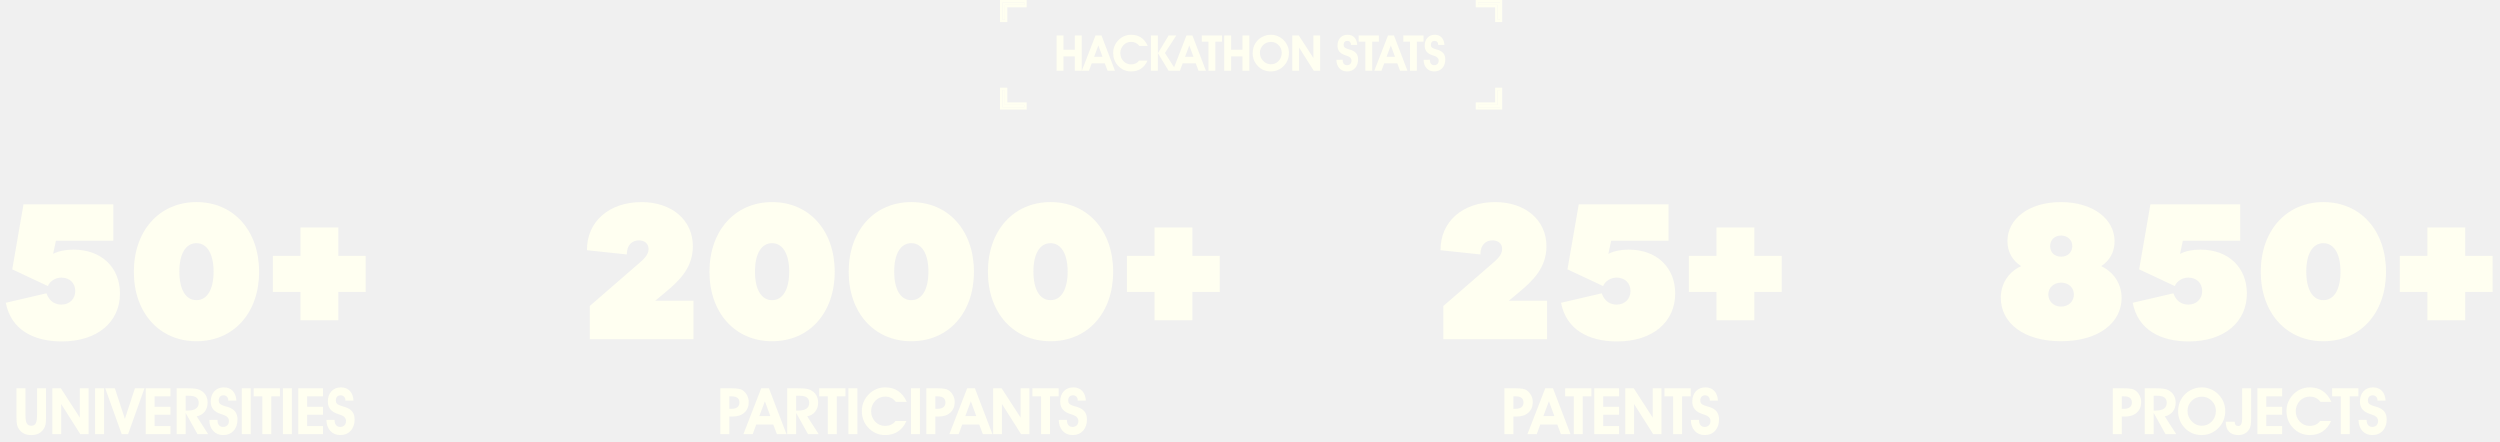
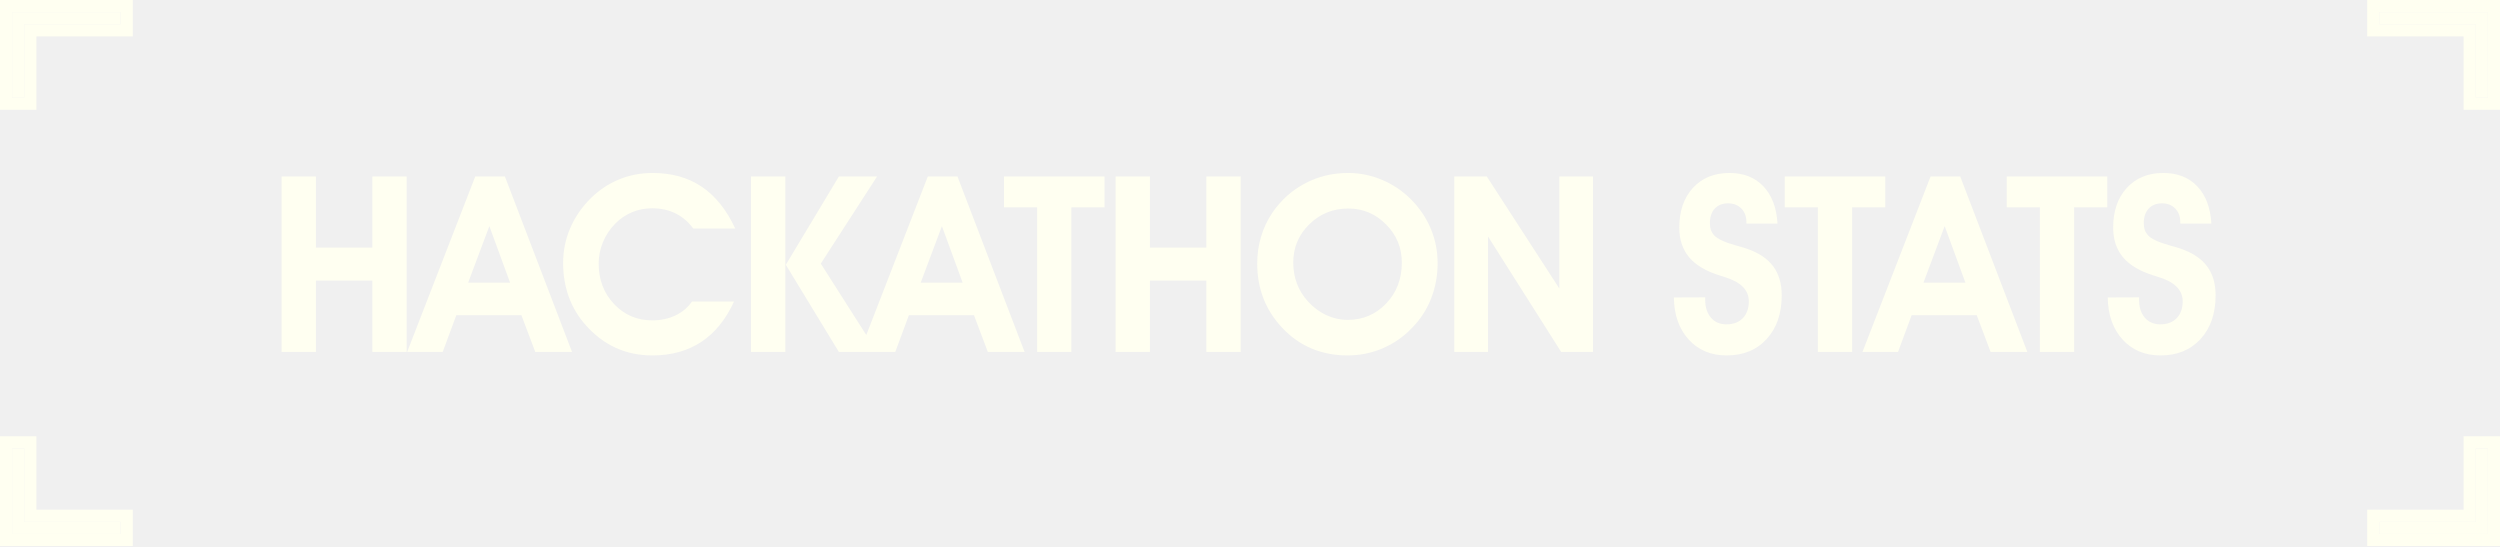
- <svg xmlns="http://www.w3.org/2000/svg" width="1025" height="181" viewBox="0 0 1025 181" fill="none">
-   <path d="M30.113 102.343C41.754 102.343 49.184 109.773 49.184 120.34C49.184 131.816 40.185 139.989 25.325 139.989C13.767 139.989 4.52 135.2 2.374 124.138L19.05 120.257C20.289 123.725 22.683 124.881 25.242 124.881C28.462 124.881 30.856 122.569 30.856 119.349C30.856 116.13 28.627 113.818 25.16 113.818C22.848 113.818 20.536 115.139 19.628 117.285L5.016 110.433L9.639 83.767H46.459V98.71H22.93L21.775 104.076C24.086 102.92 26.811 102.343 30.113 102.343ZM80.554 139.906C65.363 139.906 54.878 128.266 54.878 111.424C54.878 94.582 65.363 82.859 80.554 82.859C95.827 82.859 106.229 94.582 106.229 111.424C106.229 128.266 95.827 139.906 80.554 139.906ZM80.554 123.064C84.929 123.064 87.571 118.689 87.571 111.341C87.571 104.159 84.929 99.701 80.554 99.701C76.096 99.701 73.536 104.159 73.536 111.341C73.536 118.606 76.096 123.064 80.554 123.064ZM138.708 104.902H149.936V119.68H138.708V131.32H123.187V119.68H111.877V104.902H123.187V93.261H138.708V104.902Z" fill="#FFFFF1" />
-   <path d="M6.762 159.201H10.441V170.045C10.441 171.74 10.617 172.919 10.97 173.582C11.332 174.236 11.947 174.563 12.816 174.563C13.686 174.563 14.297 174.236 14.649 173.582C15.011 172.919 15.192 171.74 15.192 170.045V159.201H18.871V171.129C18.871 172.455 18.798 173.449 18.651 174.111C18.505 174.774 18.26 175.355 17.916 175.854C17.33 176.715 16.625 177.352 15.798 177.765C14.972 178.169 13.978 178.372 12.816 178.372C11.655 178.372 10.661 178.169 9.834 177.765C9.008 177.352 8.302 176.715 7.717 175.854C7.373 175.355 7.128 174.796 6.981 174.176C6.835 173.556 6.762 172.541 6.762 171.129V159.201ZM25.081 177.997H21.466V159.201H24.952L32.723 171.207V159.201H36.325V177.997H32.917L25.081 165.63V177.997ZM38.985 177.997V159.201H42.664V177.997H38.985ZM52.514 177.997H49.894L43.155 159.201H47.092L51.198 171.736L55.316 159.201H59.227L52.514 177.997ZM69.891 177.997H59.744V159.201H69.891V162.506H63.385V166.792H69.891V170.045H63.385V174.692H69.891V177.997ZM76.114 168.341H76.927C78.416 168.341 79.543 168.074 80.309 167.541C81.084 166.998 81.471 166.211 81.471 165.178C81.471 164.18 81.148 163.444 80.503 162.971C79.858 162.497 78.851 162.261 77.482 162.261H76.114V168.341ZM76.114 177.997H72.435V159.201H76.901C78.321 159.201 79.376 159.253 80.064 159.356C80.761 159.451 81.355 159.61 81.846 159.834C82.913 160.333 83.726 161.03 84.285 161.925C84.845 162.82 85.125 163.87 85.125 165.075C85.125 166.529 84.725 167.764 83.924 168.78C83.124 169.787 82.035 170.428 80.658 170.703L85.357 177.997H80.968L76.114 169.27V177.997ZM85.822 172.162L89.179 172.149V172.42C89.179 173.212 89.385 173.849 89.798 174.331C90.212 174.804 90.762 175.041 91.451 175.041C92.191 175.041 92.776 174.821 93.207 174.383C93.637 173.935 93.852 173.333 93.852 172.575C93.852 171.362 92.983 170.493 91.244 169.968C91.02 169.899 90.844 169.843 90.715 169.8C89.252 169.344 88.168 168.698 87.462 167.863C86.756 167.02 86.403 165.957 86.403 164.675C86.403 162.91 86.889 161.495 87.862 160.427C88.843 159.36 90.147 158.827 91.773 158.827C93.297 158.827 94.51 159.304 95.414 160.26C96.318 161.206 96.821 162.536 96.924 164.249H93.594V164.094C93.594 163.491 93.413 163.005 93.052 162.635C92.69 162.265 92.217 162.08 91.632 162.08C91.029 162.08 90.551 162.269 90.199 162.648C89.854 163.027 89.682 163.543 89.682 164.197C89.682 164.472 89.717 164.718 89.785 164.933C89.863 165.139 89.979 165.329 90.134 165.501C90.487 165.888 91.244 166.245 92.406 166.572C92.922 166.71 93.318 166.826 93.594 166.921C94.885 167.36 95.836 167.988 96.447 168.806C97.066 169.623 97.376 170.669 97.376 171.943C97.376 173.879 96.838 175.437 95.763 176.616C94.687 177.786 93.258 178.372 91.477 178.372C89.798 178.372 88.443 177.804 87.41 176.668C86.377 175.531 85.848 174.03 85.822 172.162ZM99.132 177.997V159.201H102.812V177.997H99.132ZM114.779 159.201V162.506H111.229V177.997H107.563V162.506H104.013V159.201H114.779ZM115.993 177.997V159.201H119.672V177.997H115.993ZM132.427 177.997H122.281V159.201H132.427V162.506H125.921V166.792H132.427V170.045H125.921V174.692H132.427V177.997ZM133.835 172.162L137.191 172.149V172.42C137.191 173.212 137.398 173.849 137.811 174.331C138.224 174.804 138.775 175.041 139.464 175.041C140.204 175.041 140.789 174.821 141.219 174.383C141.65 173.935 141.865 173.333 141.865 172.575C141.865 171.362 140.995 170.493 139.257 169.968C139.033 169.899 138.857 169.843 138.728 169.8C137.265 169.344 136.18 168.698 135.475 167.863C134.769 167.02 134.416 165.957 134.416 164.675C134.416 162.91 134.902 161.495 135.875 160.427C136.856 159.36 138.16 158.827 139.786 158.827C141.31 158.827 142.523 159.304 143.427 160.26C144.33 161.206 144.834 162.536 144.937 164.249H141.607V164.094C141.607 163.491 141.426 163.005 141.064 162.635C140.703 162.265 140.23 162.08 139.644 162.08C139.042 162.08 138.564 162.269 138.211 162.648C137.867 163.027 137.695 163.543 137.695 164.197C137.695 164.472 137.729 164.718 137.798 164.933C137.876 165.139 137.992 165.329 138.147 165.501C138.5 165.888 139.257 166.245 140.419 166.572C140.935 166.71 141.331 166.826 141.607 166.921C142.897 167.36 143.848 167.988 144.46 168.806C145.079 169.623 145.389 170.669 145.389 171.943C145.389 173.879 144.851 175.437 143.775 176.616C142.7 177.786 141.271 178.372 139.489 178.372C137.811 178.372 136.456 177.804 135.423 176.668C134.39 175.531 133.861 174.03 133.835 172.162Z" fill="#FFFFF1" />
-   <path d="M272.599 120.01L268.636 123.312H284.322V139.081H241.805V125.459L261.124 108.699C263.6 106.553 265.912 104.737 265.912 102.095C265.912 99.618 263.931 98.545 261.949 98.545C259.39 98.545 256.996 100.196 256.996 104.324L240.649 102.59C240.567 90.867 249.731 82.859 263.022 82.859C275.406 82.859 284.075 90.207 284.075 100.939C284.075 109.855 278.461 115.139 272.599 120.01ZM316.556 139.906C301.366 139.906 290.881 128.266 290.881 111.424C290.881 94.582 301.366 82.859 316.556 82.859C331.83 82.859 342.232 94.582 342.232 111.424C342.232 128.266 331.83 139.906 316.556 139.906ZM316.556 123.064C320.932 123.064 323.574 118.689 323.574 111.341C323.574 104.159 320.932 99.701 316.556 99.701C312.098 99.701 309.539 104.159 309.539 111.341C309.539 118.606 312.098 123.064 316.556 123.064ZM373.637 139.906C358.447 139.906 347.962 128.266 347.962 111.424C347.962 94.582 358.447 82.859 373.637 82.859C388.91 82.859 399.313 94.582 399.313 111.424C399.313 128.266 388.91 139.906 373.637 139.906ZM373.637 123.064C378.013 123.064 380.655 118.689 380.655 111.341C380.655 104.159 378.013 99.701 373.637 99.701C369.179 99.701 366.62 104.159 366.62 111.341C366.62 118.606 369.179 123.064 373.637 123.064ZM430.718 139.906C415.527 139.906 405.043 128.266 405.043 111.424C405.043 94.582 415.527 82.859 430.718 82.859C445.991 82.859 456.393 94.582 456.393 111.424C456.393 128.266 445.991 139.906 430.718 139.906ZM430.718 123.064C435.094 123.064 437.735 118.689 437.735 111.341C437.735 104.159 435.094 99.701 430.718 99.701C426.26 99.701 423.701 104.159 423.701 111.341C423.701 118.606 426.26 123.064 430.718 123.064ZM488.872 104.902H500.1V119.68H488.872V131.32H473.351V119.68H462.041V104.902H473.351V93.261H488.872V104.902Z" fill="#FFFFF1" />
-   <path d="M299.029 167.605H299.997C301.021 167.605 301.804 167.386 302.346 166.947C302.897 166.499 303.173 165.862 303.173 165.036C303.173 164.184 302.906 163.552 302.372 163.138C301.847 162.717 301.047 162.506 299.971 162.506H299.029V167.605ZM299.029 177.997H295.349V159.201H300.023C301.21 159.201 302.144 159.266 302.824 159.395C303.512 159.524 304.068 159.73 304.489 160.014C305.264 160.539 305.871 161.232 306.31 162.093C306.757 162.953 306.981 163.874 306.981 164.855C306.981 166.654 306.387 168.091 305.199 169.167C304.012 170.243 302.411 170.781 300.397 170.781H299.029V177.997ZM315.824 170.574L313.604 164.52L311.332 170.574H315.824ZM310.067 174.06L308.608 177.997H304.8L312.093 159.201H315.269L322.46 177.997H318.522L317.038 174.06H310.067ZM326.423 168.341H327.237C328.726 168.341 329.853 168.074 330.619 167.541C331.394 166.998 331.781 166.211 331.781 165.178C331.781 164.18 331.458 163.444 330.813 162.971C330.167 162.497 329.16 162.261 327.792 162.261H326.423V168.341ZM326.423 177.997H322.744V159.201H327.211C328.631 159.201 329.685 159.253 330.374 159.356C331.071 159.451 331.665 159.61 332.155 159.834C333.222 160.333 334.036 161.03 334.595 161.925C335.155 162.82 335.434 163.87 335.434 165.075C335.434 166.529 335.034 167.764 334.234 168.78C333.433 169.787 332.345 170.428 330.968 170.703L335.667 177.997H331.277L326.423 169.27V177.997ZM346.627 159.201V162.506H343.077V177.997H339.411V162.506H335.861V159.201H346.627ZM347.841 177.997V159.201H351.52V177.997H347.841ZM371.789 164.778H367.296C366.763 164.055 366.126 163.513 365.386 163.151C364.654 162.79 363.819 162.609 362.881 162.609C362.124 162.609 361.405 162.751 360.725 163.035C360.045 163.319 359.443 163.732 358.918 164.274C358.359 164.842 357.924 165.501 357.614 166.25C357.313 166.99 357.162 167.751 357.162 168.535C357.162 170.256 357.713 171.702 358.815 172.872C359.925 174.034 361.28 174.615 362.881 174.615C363.802 174.615 364.628 174.443 365.36 174.099C366.1 173.754 366.698 173.255 367.154 172.601H371.66C370.782 174.52 369.611 175.962 368.148 176.926C366.685 177.89 364.938 178.372 362.907 178.372C361.496 178.372 360.192 178.1 358.995 177.558C357.808 177.016 356.741 176.211 355.794 175.144C354.994 174.258 354.387 173.251 353.974 172.123C353.561 170.987 353.354 169.774 353.354 168.483C353.354 167.175 353.604 165.935 354.103 164.765C354.602 163.586 355.333 162.514 356.297 161.551C357.21 160.656 358.221 159.98 359.331 159.524C360.45 159.059 361.651 158.827 362.933 158.827C364.99 158.827 366.745 159.317 368.2 160.298C369.663 161.279 370.859 162.773 371.789 164.778ZM373.506 177.997V159.201H377.185V177.997H373.506ZM383.473 167.605H384.441C385.465 167.605 386.248 167.386 386.791 166.947C387.341 166.499 387.617 165.862 387.617 165.036C387.617 164.184 387.35 163.552 386.816 163.138C386.291 162.717 385.491 162.506 384.415 162.506H383.473V167.605ZM383.473 177.997H379.794V159.201H384.467C385.654 159.201 386.588 159.266 387.268 159.395C387.957 159.524 388.512 159.73 388.933 160.014C389.708 160.539 390.315 161.232 390.754 162.093C391.201 162.953 391.425 163.874 391.425 164.855C391.425 166.654 390.831 168.091 389.643 169.167C388.456 170.243 386.855 170.781 384.841 170.781H383.473V177.997ZM400.268 170.574L398.048 164.52L395.776 170.574H400.268ZM394.511 174.06L393.052 177.997H389.244L396.538 159.201H399.713L406.904 177.997H402.967L401.482 174.06H394.511ZM410.803 177.997H407.188V159.201H410.674L418.445 171.207V159.201H422.047V177.997H418.639L410.803 165.63V177.997ZM434.041 159.201V162.506H430.49V177.997H426.824V162.506H423.274V159.201H434.041ZM434.093 172.162L437.449 172.149V172.42C437.449 173.212 437.656 173.849 438.069 174.331C438.482 174.804 439.033 175.041 439.721 175.041C440.461 175.041 441.047 174.821 441.477 174.383C441.907 173.935 442.122 173.333 442.122 172.575C442.122 171.362 441.253 170.493 439.515 169.968C439.291 169.899 439.114 169.843 438.985 169.8C437.522 169.344 436.438 168.698 435.732 167.863C435.027 167.02 434.674 165.957 434.674 164.675C434.674 162.91 435.16 161.495 436.132 160.427C437.114 159.36 438.417 158.827 440.044 158.827C441.567 158.827 442.781 159.304 443.684 160.26C444.588 161.206 445.092 162.536 445.195 164.249H441.864V164.094C441.864 163.491 441.683 163.005 441.322 162.635C440.961 162.265 440.487 162.08 439.902 162.08C439.3 162.08 438.822 162.269 438.469 162.648C438.125 163.027 437.953 163.543 437.953 164.197C437.953 164.472 437.987 164.718 438.056 164.933C438.133 165.139 438.25 165.329 438.404 165.501C438.757 165.888 439.515 166.245 440.677 166.572C441.193 166.71 441.589 166.826 441.864 166.921C443.155 167.36 444.106 167.988 444.717 168.806C445.337 169.623 445.647 170.669 445.647 171.943C445.647 173.879 445.109 175.437 444.033 176.616C442.957 177.786 441.529 178.372 439.747 178.372C438.069 178.372 436.713 177.804 435.681 176.668C434.648 175.531 434.119 174.03 434.093 172.162Z" fill="#FFFFF1" />
-   <path d="M622.566 120.01L618.603 123.312H634.289V139.081H591.772V125.459L611.09 108.699C613.567 106.553 615.878 104.737 615.878 102.095C615.878 99.618 613.897 98.545 611.916 98.545C609.356 98.545 606.962 100.196 606.962 104.324L590.616 102.59C590.533 90.867 599.697 82.859 612.989 82.859C625.373 82.859 634.041 90.207 634.041 100.939C634.041 109.855 628.427 115.139 622.566 120.01ZM667.761 102.343C679.402 102.343 686.832 109.773 686.832 120.34C686.832 131.816 677.833 139.989 662.973 139.989C651.415 139.989 642.169 135.2 640.022 124.138L656.699 120.257C657.937 123.725 660.331 124.881 662.89 124.881C666.11 124.881 668.504 122.569 668.504 119.349C668.504 116.13 666.275 113.818 662.808 113.818C660.496 113.818 658.185 115.139 657.277 117.285L642.664 110.433L647.287 83.767H684.108V98.71H660.579L659.423 104.076C661.735 102.92 664.459 102.343 667.761 102.343ZM719.275 104.902H730.503V119.68H719.275V131.32H703.754V119.68H692.444V104.902H703.754V93.261H719.275V104.902Z" fill="#FFFFF1" />
-   <path d="M620.482 167.605H621.45C622.474 167.605 623.257 167.386 623.8 166.947C624.35 166.499 624.626 165.862 624.626 165.036C624.626 164.184 624.359 163.552 623.825 163.138C623.3 162.717 622.5 162.506 621.424 162.506H620.482V167.605ZM620.482 177.997H616.803V159.201H621.476C622.663 159.201 623.597 159.266 624.277 159.395C624.966 159.524 625.521 159.73 625.942 160.014C626.717 160.539 627.324 161.232 627.763 162.093C628.21 162.953 628.434 163.874 628.434 164.855C628.434 166.654 627.84 168.091 626.652 169.167C625.465 170.243 623.864 170.781 621.85 170.781H620.482V177.997ZM637.277 170.574L635.057 164.52L632.785 170.574H637.277ZM631.52 174.06L630.061 177.997H626.253L633.547 159.201H636.722L643.913 177.997H639.976L638.491 174.06H631.52ZM652.472 159.201V162.506H648.922V177.997H645.256V162.506H641.706V159.201H652.472ZM663.807 177.997H653.661V159.201H663.807V162.506H657.301V166.792H663.807V170.045H657.301V174.692H663.807V177.997ZM669.966 177.997H666.351V159.201H669.837L677.608 171.207V159.201H681.21V177.997H677.802L669.966 165.63V177.997ZM693.203 159.201V162.506H689.653V177.997H685.987V162.506H682.437V159.201H693.203ZM693.255 172.162L696.612 172.149V172.42C696.612 173.212 696.818 173.849 697.231 174.331C697.645 174.804 698.195 175.041 698.884 175.041C699.624 175.041 700.209 174.821 700.64 174.383C701.07 173.935 701.285 173.333 701.285 172.575C701.285 171.362 700.416 170.493 698.677 169.968C698.454 169.899 698.277 169.843 698.148 169.8C696.685 169.344 695.601 168.698 694.895 167.863C694.189 167.02 693.836 165.957 693.836 164.675C693.836 162.91 694.323 161.495 695.295 160.427C696.276 159.36 697.58 158.827 699.207 158.827C700.73 158.827 701.943 159.304 702.847 160.26C703.751 161.206 704.254 162.536 704.357 164.249H701.027V164.094C701.027 163.491 700.846 163.005 700.485 162.635C700.123 162.265 699.65 162.08 699.065 162.08C698.462 162.08 697.985 162.269 697.632 162.648C697.287 163.027 697.115 163.543 697.115 164.197C697.115 164.472 697.15 164.718 697.219 164.933C697.296 165.139 697.412 165.329 697.567 165.501C697.92 165.888 698.677 166.245 699.839 166.572C700.356 166.71 700.751 166.826 701.027 166.921C702.318 167.36 703.269 167.988 703.88 168.806C704.499 169.623 704.809 170.669 704.809 171.943C704.809 173.879 704.271 175.437 703.196 176.616C702.12 177.786 700.691 178.372 698.91 178.372C697.231 178.372 695.876 177.804 694.843 176.668C693.81 175.531 693.281 174.03 693.255 172.162Z" fill="#FFFFF1" />
-   <path d="M861.524 109.112C867.137 111.837 869.862 116.955 869.862 122.156C869.862 132.311 860.45 139.906 845.012 139.906C829.574 139.906 820.327 132.311 820.327 122.074C820.327 116.873 822.969 111.754 828.666 109.112C825.116 106.801 823.052 103.333 823.052 98.875C823.052 89.711 831.885 82.859 844.929 82.859C858.056 82.859 866.972 89.711 866.972 98.958C866.972 103.333 864.991 106.801 861.524 109.112ZM845.012 96.564C842.37 96.564 840.554 98.38 840.554 100.939C840.554 103.416 842.288 105.232 845.095 105.232C847.736 105.232 849.635 103.498 849.635 100.856C849.635 98.462 847.736 96.564 845.012 96.564ZM845.012 125.706C848.149 125.706 850.296 123.56 850.296 120.753C850.296 117.863 848.067 115.882 845.012 115.882C842.122 115.882 839.811 117.863 839.811 120.753C839.811 123.56 842.04 125.706 845.012 125.706ZM902.149 102.343C913.79 102.343 921.22 109.773 921.22 120.34C921.22 131.816 912.221 139.989 897.361 139.989C885.803 139.989 876.556 135.2 874.41 124.138L891.086 120.257C892.325 123.725 894.719 124.881 897.278 124.881C900.498 124.881 902.892 122.569 902.892 119.349C902.892 116.13 900.663 113.818 897.195 113.818C894.884 113.818 892.572 115.139 891.664 117.285L877.051 110.433L881.675 83.767H918.495V98.71H894.966L893.811 104.076C896.122 102.92 898.847 102.343 902.149 102.343ZM952.59 139.906C937.399 139.906 926.914 128.266 926.914 111.424C926.914 94.582 937.399 82.859 952.59 82.859C967.863 82.859 978.265 94.582 978.265 111.424C978.265 128.266 967.863 139.906 952.59 139.906ZM952.59 123.064C956.965 123.064 959.607 118.689 959.607 111.341C959.607 104.159 956.965 99.701 952.59 99.701C948.132 99.701 945.572 104.159 945.572 111.341C945.572 118.606 948.132 123.064 952.59 123.064ZM1010.74 104.902H1021.97V119.68H1010.74V131.32H995.223V119.68H983.912V104.902H995.223V93.261H1010.74V104.902Z" fill="#FFFFF1" />
-   <path d="M869.929 167.605H870.897C871.922 167.605 872.705 167.386 873.247 166.947C873.798 166.499 874.073 165.862 874.073 165.036C874.073 164.184 873.806 163.552 873.273 163.138C872.748 162.717 871.947 162.506 870.872 162.506H869.929V167.605ZM869.929 177.997H866.25V159.201H870.923C872.111 159.201 873.045 159.266 873.725 159.395C874.413 159.524 874.968 159.73 875.39 160.014C876.165 160.539 876.771 161.232 877.21 162.093C877.658 162.953 877.881 163.874 877.881 164.855C877.881 166.654 877.288 168.091 876.1 169.167C874.912 170.243 873.312 170.781 871.298 170.781H869.929V177.997ZM883.007 168.341H883.82C885.309 168.341 886.437 168.074 887.203 167.541C887.977 166.998 888.364 166.211 888.364 165.178C888.364 164.18 888.042 163.444 887.396 162.971C886.751 162.497 885.744 162.261 884.375 162.261H883.007V168.341ZM883.007 177.997H879.328V159.201H883.795C885.215 159.201 886.269 159.253 886.957 159.356C887.654 159.451 888.248 159.61 888.739 159.834C889.806 160.333 890.619 161.03 891.179 161.925C891.738 162.82 892.018 163.87 892.018 165.075C892.018 166.529 891.618 167.764 890.817 168.78C890.017 169.787 888.928 170.428 887.551 170.703L892.25 177.997H887.861L883.007 169.27V177.997ZM896.885 168.431C896.885 169.24 897.019 169.993 897.285 170.69C897.552 171.388 897.948 172.024 898.473 172.601C899.05 173.229 899.704 173.716 900.435 174.06C901.167 174.395 901.924 174.563 902.707 174.563C904.351 174.563 905.728 173.978 906.838 172.808C907.957 171.637 908.517 170.178 908.517 168.431C908.517 166.831 907.953 165.466 906.825 164.339C905.707 163.203 904.36 162.635 902.785 162.635C901.141 162.635 899.747 163.199 898.602 164.326C897.457 165.454 896.885 166.822 896.885 168.431ZM893.025 168.56C893.025 167.528 893.163 166.555 893.438 165.643C893.714 164.722 894.123 163.861 894.665 163.061C895.594 161.71 896.76 160.668 898.163 159.937C899.566 159.197 901.098 158.827 902.759 158.827C904.007 158.827 905.207 159.068 906.361 159.55C907.523 160.032 908.56 160.724 909.472 161.628C910.41 162.566 911.124 163.62 911.615 164.791C912.105 165.961 912.351 167.192 912.351 168.483C912.351 169.826 912.118 171.086 911.654 172.265C911.197 173.444 910.522 174.49 909.627 175.402C908.723 176.358 907.669 177.094 906.464 177.61C905.268 178.118 904.015 178.372 902.707 178.372C901.305 178.372 900.014 178.122 898.835 177.623C897.655 177.124 896.61 176.384 895.698 175.402C894.82 174.473 894.153 173.432 893.697 172.278C893.249 171.116 893.025 169.877 893.025 168.56ZM922.963 171.568C922.963 172.833 922.898 173.789 922.769 174.434C922.64 175.08 922.421 175.643 922.111 176.125C921.655 176.848 921.044 177.403 920.278 177.791C919.52 178.178 918.66 178.372 917.696 178.372C916.035 178.372 914.765 177.907 913.887 176.977C913.01 176.039 912.571 174.688 912.571 172.924H916.224V172.975C916.224 173.509 916.349 173.926 916.598 174.228C916.857 174.52 917.214 174.667 917.67 174.667C918.255 174.667 918.668 174.417 918.909 173.918C919.159 173.41 919.284 172.532 919.284 171.284V159.201H922.963V171.568ZM935.679 177.997H925.532V159.201H935.679V162.506H929.173V166.792H935.679V170.045H929.173V174.692H935.679V177.997ZM955.883 164.778H951.39C950.857 164.055 950.22 163.513 949.48 163.151C948.748 162.79 947.913 162.609 946.975 162.609C946.218 162.609 945.499 162.751 944.819 163.035C944.14 163.319 943.537 163.732 943.012 164.274C942.453 164.842 942.018 165.501 941.708 166.25C941.407 166.99 941.256 167.751 941.256 168.535C941.256 170.256 941.807 171.702 942.909 172.872C944.019 174.034 945.375 174.615 946.975 174.615C947.896 174.615 948.722 174.443 949.454 174.099C950.194 173.754 950.792 173.255 951.248 172.601H955.754C954.876 174.52 953.705 175.962 952.242 176.926C950.779 177.89 949.032 178.372 947.001 178.372C945.59 178.372 944.286 178.1 943.09 177.558C941.902 177.016 940.835 176.211 939.888 175.144C939.088 174.258 938.481 173.251 938.068 172.123C937.655 170.987 937.448 169.774 937.448 168.483C937.448 167.175 937.698 165.935 938.197 164.765C938.696 163.586 939.428 162.514 940.392 161.551C941.304 160.656 942.315 159.98 943.425 159.524C944.544 159.059 945.745 158.827 947.027 158.827C949.084 158.827 950.84 159.317 952.294 160.298C953.757 161.279 954.953 162.773 955.883 164.778ZM966.934 159.201V162.506H963.384V177.997H959.717V162.506H956.167V159.201H966.934ZM966.986 172.162L970.342 172.149V172.42C970.342 173.212 970.549 173.849 970.962 174.331C971.375 174.804 971.926 175.041 972.614 175.041C973.355 175.041 973.94 174.821 974.37 174.383C974.8 173.935 975.016 173.333 975.016 172.575C975.016 171.362 974.146 170.493 972.408 169.968C972.184 169.899 972.008 169.843 971.879 169.8C970.416 169.344 969.331 168.698 968.625 167.863C967.92 167.02 967.567 165.957 967.567 164.675C967.567 162.91 968.053 161.495 969.026 160.427C970.007 159.36 971.311 158.827 972.937 158.827C974.461 158.827 975.674 159.304 976.578 160.26C977.481 161.206 977.985 162.536 978.088 164.249H974.757V164.094C974.757 163.491 974.577 163.005 974.215 162.635C973.854 162.265 973.38 162.08 972.795 162.08C972.193 162.08 971.715 162.269 971.362 162.648C971.018 163.027 970.846 163.543 970.846 164.197C970.846 164.472 970.88 164.718 970.949 164.933C971.027 165.139 971.143 165.329 971.298 165.501C971.651 165.888 972.408 166.245 973.57 166.572C974.086 166.71 974.482 166.826 974.757 166.921C976.048 167.36 976.999 167.988 977.61 168.806C978.23 169.623 978.54 170.669 978.54 171.943C978.54 173.879 978.002 175.437 976.926 176.616C975.85 177.786 974.422 178.372 972.64 178.372C970.962 178.372 969.607 177.804 968.574 176.668C967.541 175.531 967.012 174.03 966.986 172.162Z" fill="#FFFFF1" />
-   <mask id="path-9-outside-1_78_901" maskUnits="userSpaceOnUse" x="410" y="0" width="206" height="45" fill="black">
-     <rect fill="white" x="410" width="206" height="45" />
-     <path d="M412 36.949V42.998H419.939V43.998H411V36.949H412ZM614.999 43.998H606.059V42.998H613.999V36.949H614.999V43.998ZM614.999 8.049H613.999V2H606.059V1H614.999V8.049ZM419.939 2H412V8.049H411V1H419.939V2Z" />
+ <svg xmlns="http://www.w3.org/2000/svg" width="206" height="45" viewBox="0 0 206 45" fill="none">
+   <mask id="path-1-outside-1_75_605" maskUnits="userSpaceOnUse" x="0" y="0" width="206" height="45" fill="black">
+     <rect fill="white" width="206" height="45" />
+     <path d="M2 36.949V42.998H9.939V43.998H1V36.949H2ZM204.999 43.998H196.059V42.998H203.999V36.949H204.999V43.998ZM204.999 8.049H203.999V2H196.059V1H204.999V8.049ZM9.939 2H2V8.049H1V1H9.939V2Z" />
  </mask>
-   <path d="M412 36.949V42.998H419.939V43.998H411V36.949H412ZM614.999 43.998H606.059V42.998H613.999V36.949H614.999V43.998ZM614.999 8.049H613.999V2H606.059V1H614.999V8.049ZM419.939 2H412V8.049H411V1H419.939V2Z" fill="#FFFFF1" />
-   <path d="M412 36.949H413V35.949H412V36.949ZM412 42.998H411V43.998H412V42.998ZM419.939 42.998H420.939V41.998H419.939V42.998ZM419.939 43.998V44.998H420.939V43.998H419.939ZM411 43.998H410V44.998H411V43.998ZM411 36.949V35.949H410V36.949H411ZM614.999 43.998V44.998H615.999V43.998H614.999ZM606.059 43.998H605.059V44.998H606.059V43.998ZM606.059 42.998V41.998H605.059V42.998H606.059ZM613.999 42.998V43.998H614.999V42.998H613.999ZM613.999 36.949V35.949H612.999V36.949H613.999ZM614.999 36.949H615.999V35.949H614.999V36.949ZM614.999 8.049V9.049H615.999V8.049H614.999ZM613.999 8.049H612.999V9.049H613.999V8.049ZM613.999 2H614.999V1H613.999V2ZM606.059 2H605.059V3H606.059V2ZM606.059 1V0H605.059V1H606.059ZM614.999 1H615.999V0H614.999V1ZM419.939 2V3H420.939V2H419.939ZM412 2V1H411V2H412ZM412 8.049V9.049H413V8.049H412ZM411 8.049H410V9.049H411V8.049ZM411 1V0H410V1H411ZM419.939 1H420.939V0H419.939V1ZM412 36.949H411V42.998H412H413V36.949H412ZM412 42.998V43.998H419.939V42.998V41.998H412V42.998ZM419.939 42.998H418.939V43.998H419.939H420.939V42.998H419.939ZM419.939 43.998V42.998H411V43.998V44.998H419.939V43.998ZM411 43.998H412V36.949H411H410V43.998H411ZM411 36.949V37.949H412V36.949V35.949H411V36.949ZM614.999 43.998V42.998H606.059V43.998V44.998H614.999V43.998ZM606.059 43.998H607.059V42.998H606.059H605.059V43.998H606.059ZM606.059 42.998V43.998H613.999V42.998V41.998H606.059V42.998ZM613.999 42.998H614.999V36.949H613.999H612.999V42.998H613.999ZM613.999 36.949V37.949H614.999V36.949V35.949H613.999V36.949ZM614.999 36.949H613.999V43.998H614.999H615.999V36.949H614.999ZM614.999 8.049V7.049H613.999V8.049V9.049H614.999V8.049ZM613.999 8.049H614.999V2H613.999H612.999V8.049H613.999ZM613.999 2V1H606.059V2V3H613.999V2ZM606.059 2H607.059V1H606.059H605.059V2H606.059ZM606.059 1V2H614.999V1V0H606.059V1ZM614.999 1H613.999V8.049H614.999H615.999V1H614.999ZM419.939 2V1H412V2V3H419.939V2ZM412 2H411V8.049H412H413V2H412ZM412 8.049V7.049H411V8.049V9.049H412V8.049ZM411 8.049H412V1H411H410V8.049H411ZM411 1V2H419.939V1V0H411V1ZM419.939 1H418.939V2H419.939H420.939V1H419.939Z" fill="#FFFFF1" mask="url(#path-9-outside-1_78_901)" />
-   <path d="M436.032 23.121V29H433.202V14.541H436.032V20.4H440.679V14.541H443.51V29H440.679V23.121H436.032ZM452.031 23.29L450.323 18.632L448.575 23.29H452.031ZM447.602 25.971L446.479 29H443.55L449.161 14.541H451.604L457.135 29H454.106L452.964 25.971H447.602ZM470.582 18.831H467.126C466.715 18.275 466.226 17.858 465.656 17.58C465.093 17.302 464.451 17.163 463.73 17.163C463.147 17.163 462.594 17.272 462.071 17.49C461.548 17.709 461.085 18.026 460.681 18.444C460.25 18.881 459.916 19.387 459.678 19.963C459.446 20.532 459.33 21.118 459.33 21.721C459.33 23.045 459.754 24.157 460.601 25.058C461.455 25.951 462.498 26.398 463.73 26.398C464.438 26.398 465.074 26.266 465.636 26.001C466.206 25.736 466.666 25.352 467.017 24.849H470.482C469.807 26.325 468.907 27.434 467.781 28.176C466.656 28.917 465.312 29.288 463.749 29.288C462.664 29.288 461.661 29.079 460.74 28.662C459.827 28.245 459.006 27.626 458.278 26.805C457.662 26.123 457.195 25.349 456.877 24.482C456.56 23.608 456.401 22.674 456.401 21.681C456.401 20.675 456.593 19.721 456.977 18.821C457.361 17.914 457.923 17.09 458.665 16.348C459.367 15.66 460.145 15.14 460.999 14.789C461.859 14.432 462.783 14.253 463.769 14.253C465.352 14.253 466.702 14.63 467.821 15.385C468.947 16.14 469.867 17.288 470.582 18.831ZM474.753 21.82L479.123 14.541H482.271L477.633 21.721L482.271 29H479.123L474.753 21.82ZM474.713 29H471.883V14.541H474.713V29ZM489.322 23.29L487.614 18.632L485.866 23.29H489.322ZM484.893 25.971L483.771 29H480.841L486.452 14.541H488.895L494.426 29H491.397L490.255 25.971L484.893 25.971ZM501.011 14.541V17.083H498.28V29H495.46V17.083H492.729V14.541H501.011ZM504.755 23.121V29H501.925V14.541H504.755V20.4H509.403V14.541H512.233V29H509.403V23.121H504.755ZM516.563 21.641C516.563 22.264 516.666 22.843 516.871 23.379C517.076 23.916 517.381 24.405 517.785 24.849C518.228 25.332 518.731 25.706 519.294 25.971C519.857 26.229 520.44 26.358 521.042 26.358C522.306 26.358 523.366 25.908 524.22 25.008C525.08 24.107 525.511 22.985 525.511 21.641C525.511 20.41 525.077 19.36 524.21 18.493C523.349 17.619 522.313 17.182 521.102 17.182C519.837 17.182 518.765 17.616 517.884 18.483C517.003 19.351 516.563 20.403 516.563 21.641ZM513.594 21.741C513.594 20.946 513.7 20.198 513.912 19.496C514.124 18.788 514.438 18.126 514.855 17.51C515.57 16.471 516.467 15.67 517.546 15.107C518.625 14.537 519.804 14.253 521.082 14.253C522.042 14.253 522.965 14.438 523.852 14.809C524.746 15.18 525.544 15.713 526.246 16.408C526.967 17.129 527.517 17.94 527.894 18.841C528.272 19.741 528.46 20.688 528.46 21.681C528.46 22.714 528.282 23.684 527.924 24.591C527.573 25.498 527.053 26.302 526.365 27.004C525.67 27.739 524.859 28.305 523.932 28.702C523.012 29.093 522.048 29.288 521.042 29.288C519.963 29.288 518.97 29.096 518.063 28.712C517.156 28.328 516.351 27.759 515.65 27.004C514.974 26.289 514.461 25.488 514.11 24.601C513.766 23.707 513.594 22.754 513.594 21.741ZM532.612 29H529.831V14.541H532.512L538.491 23.776V14.541H541.261V29H538.64L532.612 19.486V29ZM547.926 24.511L550.508 24.501V24.71C550.508 25.319 550.667 25.809 550.984 26.18C551.302 26.544 551.726 26.726 552.256 26.726C552.825 26.726 553.275 26.557 553.606 26.219C553.937 25.875 554.103 25.412 554.103 24.829C554.103 23.896 553.434 23.227 552.097 22.823C551.925 22.77 551.789 22.727 551.689 22.694C550.564 22.343 549.73 21.846 549.187 21.204C548.644 20.555 548.373 19.738 548.373 18.752C548.373 17.394 548.747 16.305 549.495 15.484C550.25 14.663 551.253 14.253 552.504 14.253C553.676 14.253 554.609 14.62 555.304 15.355C555.999 16.083 556.387 17.106 556.466 18.424H553.904V18.305C553.904 17.841 553.765 17.467 553.487 17.182C553.209 16.898 552.845 16.755 552.395 16.755C551.931 16.755 551.564 16.901 551.292 17.192C551.027 17.484 550.895 17.881 550.895 18.384C550.895 18.596 550.922 18.785 550.974 18.95C551.034 19.109 551.123 19.255 551.243 19.387C551.514 19.685 552.097 19.96 552.99 20.211C553.388 20.317 553.692 20.407 553.904 20.479C554.897 20.817 555.629 21.3 556.099 21.929C556.575 22.558 556.814 23.363 556.814 24.343C556.814 25.832 556.4 27.03 555.572 27.937C554.745 28.838 553.646 29.288 552.275 29.288C550.984 29.288 549.942 28.851 549.147 27.977C548.353 27.103 547.946 25.948 547.926 24.511ZM565.345 14.541V17.083H562.614V29H559.793V17.083H557.062V14.541L565.345 14.541ZM571.949 23.29L570.241 18.632L568.493 23.29H571.949ZM567.52 25.971L566.398 29H563.468L569.079 14.541H571.522L577.053 29H574.025L572.883 25.971H567.52ZM583.638 14.541V17.083H580.907V29H578.087V17.083H575.356V14.541H583.638ZM583.678 24.511L586.26 24.501V24.71C586.26 25.319 586.419 25.809 586.737 26.18C587.055 26.544 587.478 26.726 588.008 26.726C588.577 26.726 589.027 26.557 589.358 26.219C589.689 25.875 589.855 25.412 589.855 24.829C589.855 23.896 589.186 23.227 587.849 22.823C587.677 22.77 587.541 22.727 587.442 22.694C586.316 22.343 585.482 21.846 584.939 21.204C584.396 20.555 584.125 19.738 584.125 18.752C584.125 17.394 584.499 16.305 585.247 15.484C586.002 14.663 587.005 14.253 588.256 14.253C589.428 14.253 590.361 14.62 591.057 15.355C591.752 16.083 592.139 17.106 592.219 18.424H589.656V18.305C589.656 17.841 589.517 17.467 589.239 17.182C588.961 16.898 588.597 16.755 588.147 16.755C587.683 16.755 587.316 16.901 587.045 17.192C586.78 17.484 586.647 17.881 586.647 18.384C586.647 18.596 586.674 18.785 586.727 18.95C586.786 19.109 586.876 19.255 586.995 19.387C587.266 19.685 587.849 19.96 588.743 20.211C589.14 20.317 589.445 20.407 589.656 20.479C590.649 20.817 591.381 21.3 591.851 21.929C592.328 22.558 592.566 23.363 592.566 24.343C592.566 25.832 592.152 27.03 591.325 27.937C590.497 28.838 589.398 29.288 588.028 29.288C586.737 29.288 585.694 28.851 584.9 27.977C584.105 27.103 583.698 25.948 583.678 24.511Z" fill="#FFFFF1" />
+   <path d="M2 36.949V42.998H9.939V43.998H1V36.949H2ZM204.999 43.998H196.059V42.998H203.999V36.949H204.999V43.998ZM204.999 8.049H203.999V2H196.059V1H204.999V8.049ZM9.939 2H2V8.049H1V1H9.939V2Z" fill="#FFFFF1" />
+   <path d="M2 36.949H3V35.949H2V36.949ZM2 42.998H1V43.998H2V42.998ZM9.939 42.998H10.94V41.998H9.939V42.998ZM9.939 43.998V44.998H10.94V43.998H9.939ZM1 43.998H0V44.998H1V43.998ZM1 36.949V35.949H0V36.949H1ZM204.999 43.998V44.998H205.999V43.998H204.999ZM196.059 43.998H195.059V44.998H196.059V43.998ZM196.059 42.998V41.998H195.059V42.998H196.059ZM203.999 42.998V43.998H204.999V42.998H203.999ZM203.999 36.949V35.949H202.999V36.949H203.999ZM204.999 36.949H205.999V35.949H204.999V36.949ZM204.999 8.049V9.049H205.999V8.049H204.999ZM203.999 8.049H202.999V9.049H203.999V8.049ZM203.999 2H204.999V1H203.999V2ZM196.059 2H195.059V3H196.059V2ZM196.059 1V0H195.059V1H196.059ZM204.999 1H205.999V0H204.999V1ZM9.939 2V3H10.94V2H9.939ZM2 2V1H1V2H2ZM2 8.049V9.049H3V8.049H2ZM1 8.049H0V9.049H1V8.049ZM1 1V0H0V1H1ZM9.939 1H10.94V0H9.939V1ZM2 36.949H1V42.998H2H3V36.949H2ZM2 42.998V43.998H9.939V42.998V41.998H2V42.998ZM9.939 42.998H8.939V43.998H9.939H10.94V42.998H9.939ZM9.939 43.998V42.998H1V43.998V44.998H9.939V43.998ZM1 43.998H2V36.949H1H0V43.998H1ZM1 36.949V37.949H2V36.949V35.949H1V36.949ZM204.999 43.998V42.998H196.059V43.998V44.998H204.999V43.998ZM196.059 43.998H197.059V42.998H196.059H195.059V43.998H196.059ZM196.059 42.998V43.998H203.999V42.998V41.998H196.059V42.998ZM203.999 42.998H204.999V36.949H203.999H202.999V42.998H203.999ZM203.999 36.949V37.949H204.999V36.949V35.949H203.999V36.949ZM204.999 36.949H203.999V43.998H204.999H205.999V36.949H204.999ZM204.999 8.049V7.049H203.999V8.049V9.049H204.999V8.049ZM203.999 8.049H204.999V2H203.999H202.999V8.049H203.999ZM203.999 2V1H196.059V2V3H203.999V2ZM196.059 2H197.059V1H196.059H195.059V2H196.059ZM196.059 1V2H204.999V1V0H196.059V1ZM204.999 1H203.999V8.049H204.999H205.999V1H204.999ZM9.939 2V1H2V2V3H9.939V2ZM2 2H1V8.049H2H3V2H2ZM2 8.049V7.049H1V8.049V9.049H2V8.049ZM1 8.049H2V1H1H0V8.049H1ZM1 1V2H9.939V1V0H1V1ZM9.939 1H8.939V2H9.939H10.94V1H9.939Z" fill="#FFFFF1" mask="url(#path-1-outside-1_75_605)" />
+   <path d="M26.032 23.121V29H23.202V14.541H26.032V20.4H30.68V14.541H33.51V29H30.68V23.121H26.032ZM42.031 23.29L40.323 18.632L38.575 23.29H42.031ZM37.602 25.971L36.479 29H33.55L39.161 14.541H41.604L47.135 29H44.106L42.964 25.971H37.602ZM60.582 18.831H57.126C56.715 18.275 56.225 17.858 55.656 17.58C55.093 17.302 54.451 17.163 53.73 17.163C53.147 17.163 52.594 17.272 52.071 17.49C51.548 17.709 51.085 18.026 50.681 18.444C50.251 18.881 49.916 19.387 49.678 19.963C49.446 20.532 49.33 21.118 49.33 21.721C49.33 23.045 49.754 24.157 50.601 25.058C51.455 25.951 52.498 26.398 53.73 26.398C54.438 26.398 55.074 26.266 55.636 26.001C56.206 25.736 56.666 25.352 57.017 24.849H60.483C59.807 26.325 58.907 27.434 57.781 28.176C56.656 28.917 55.312 29.288 53.749 29.288C52.664 29.288 51.661 29.079 50.74 28.662C49.827 28.245 49.006 27.626 48.278 26.805C47.662 26.123 47.195 25.349 46.877 24.482C46.56 23.608 46.401 22.674 46.401 21.681C46.401 20.675 46.593 19.721 46.977 18.821C47.361 17.914 47.923 17.09 48.665 16.348C49.367 15.66 50.145 15.14 50.999 14.789C51.859 14.432 52.783 14.253 53.769 14.253C55.352 14.253 56.702 14.63 57.821 15.385C58.947 16.14 59.867 17.288 60.582 18.831ZM64.753 21.82L69.123 14.541H72.271L67.633 21.721L72.271 29H69.123L64.753 21.82ZM64.713 29H61.883V14.541H64.713V29ZM79.322 23.29L77.614 18.632L75.866 23.29H79.322ZM74.893 25.971L73.771 29H70.841L76.452 14.541H78.895L84.426 29H81.397L80.255 25.971L74.893 25.971ZM91.011 14.541V17.083H88.28V29H85.46V17.083H82.729V14.541H91.011ZM94.755 23.121V29H91.925V14.541H94.755V20.4H99.403V14.541H102.233V29H99.403V23.121H94.755ZM106.563 21.641C106.563 22.264 106.666 22.843 106.871 23.379C107.076 23.916 107.381 24.405 107.785 24.849C108.228 25.332 108.731 25.706 109.294 25.971C109.857 26.229 110.44 26.358 111.042 26.358C112.306 26.358 113.366 25.908 114.22 25.008C115.08 24.107 115.511 22.985 115.511 21.641C115.511 20.41 115.077 19.36 114.21 18.493C113.349 17.619 112.313 17.182 111.102 17.182C109.837 17.182 108.765 17.616 107.884 18.483C107.003 19.351 106.563 20.403 106.563 21.641ZM103.594 21.741C103.594 20.946 103.7 20.198 103.912 19.496C104.124 18.788 104.438 18.126 104.855 17.51C105.57 16.471 106.467 15.67 107.546 15.107C108.625 14.537 109.804 14.253 111.082 14.253C112.042 14.253 112.965 14.438 113.852 14.809C114.746 15.18 115.544 15.713 116.246 16.408C116.967 17.129 117.517 17.94 117.894 18.841C118.272 19.741 118.46 20.688 118.46 21.681C118.46 22.714 118.282 23.684 117.924 24.591C117.573 25.498 117.053 26.302 116.365 27.004C115.67 27.739 114.859 28.305 113.932 28.702C113.012 29.093 112.048 29.288 111.042 29.288C109.963 29.288 108.97 29.096 108.063 28.712C107.156 28.328 106.351 27.759 105.65 27.004C104.974 26.289 104.461 25.488 104.11 24.601C103.766 23.707 103.594 22.754 103.594 21.741ZM122.612 29H119.831V14.541H122.512L128.491 23.776V14.541H131.261V29H128.64L122.612 19.486V29ZM137.926 24.511L140.508 24.501V24.71C140.508 25.319 140.667 25.809 140.984 26.18C141.302 26.544 141.726 26.726 142.256 26.726C142.825 26.726 143.275 26.557 143.606 26.219C143.937 25.875 144.103 25.412 144.103 24.829C144.103 23.896 143.434 23.227 142.097 22.823C141.925 22.77 141.789 22.727 141.689 22.694C140.564 22.343 139.73 21.846 139.187 21.204C138.644 20.555 138.373 19.738 138.373 18.752C138.373 17.394 138.747 16.305 139.495 15.484C140.25 14.663 141.253 14.253 142.504 14.253C143.676 14.253 144.609 14.62 145.304 15.355C145.999 16.083 146.387 17.106 146.466 18.424H143.904V18.305C143.904 17.841 143.765 17.467 143.487 17.182C143.209 16.898 142.845 16.755 142.395 16.755C141.931 16.755 141.564 16.901 141.292 17.192C141.027 17.484 140.895 17.881 140.895 18.384C140.895 18.596 140.922 18.785 140.974 18.95C141.034 19.109 141.123 19.255 141.243 19.387C141.514 19.685 142.097 19.96 142.99 20.211C143.388 20.317 143.692 20.407 143.904 20.479C144.897 20.817 145.629 21.3 146.099 21.929C146.575 22.558 146.814 23.363 146.814 24.343C146.814 25.832 146.4 27.03 145.572 27.937C144.745 28.838 143.646 29.288 142.275 29.288C140.984 29.288 139.942 28.851 139.147 27.977C138.353 27.103 137.946 25.948 137.926 24.511ZM155.345 14.541V17.083H152.614V29H149.793V17.083H147.062V14.541L155.345 14.541ZM161.949 23.29L160.241 18.632L158.493 23.29H161.949ZM157.52 25.971L156.398 29H153.468L159.079 14.541H161.522L167.053 29H164.025L162.883 25.971H157.52ZM173.638 14.541V17.083H170.907V29H168.087V17.083H165.356V14.541H173.638ZM173.678 24.511L176.26 24.501V24.71C176.26 25.319 176.419 25.809 176.737 26.18C177.055 26.544 177.478 26.726 178.008 26.726C178.577 26.726 179.027 26.557 179.358 26.219C179.689 25.875 179.855 25.412 179.855 24.829C179.855 23.896 179.186 23.227 177.849 22.823C177.677 22.77 177.541 22.727 177.442 22.694C176.316 22.343 175.482 21.846 174.939 21.204C174.396 20.555 174.125 19.738 174.125 18.752C174.125 17.394 174.499 16.305 175.247 15.484C176.002 14.663 177.005 14.253 178.256 14.253C179.428 14.253 180.361 14.62 181.057 15.355C181.752 16.083 182.139 17.106 182.219 18.424H179.656V18.305C179.656 17.841 179.517 17.467 179.239 17.182C178.961 16.898 178.597 16.755 178.147 16.755C177.683 16.755 177.316 16.901 177.045 17.192C176.78 17.484 176.647 17.881 176.647 18.384C176.647 18.596 176.674 18.785 176.727 18.95C176.786 19.109 176.876 19.255 176.995 19.387C177.266 19.685 177.849 19.96 178.743 20.211C179.14 20.317 179.445 20.407 179.656 20.479C180.649 20.817 181.381 21.3 181.851 21.929C182.328 22.558 182.566 23.363 182.566 24.343C182.566 25.832 182.152 27.03 181.325 27.937C180.497 28.838 179.398 29.288 178.028 29.288C176.737 29.288 175.694 28.851 174.9 27.977C174.105 27.103 173.698 25.948 173.678 24.511Z" fill="#FFFFF1" />
</svg>
